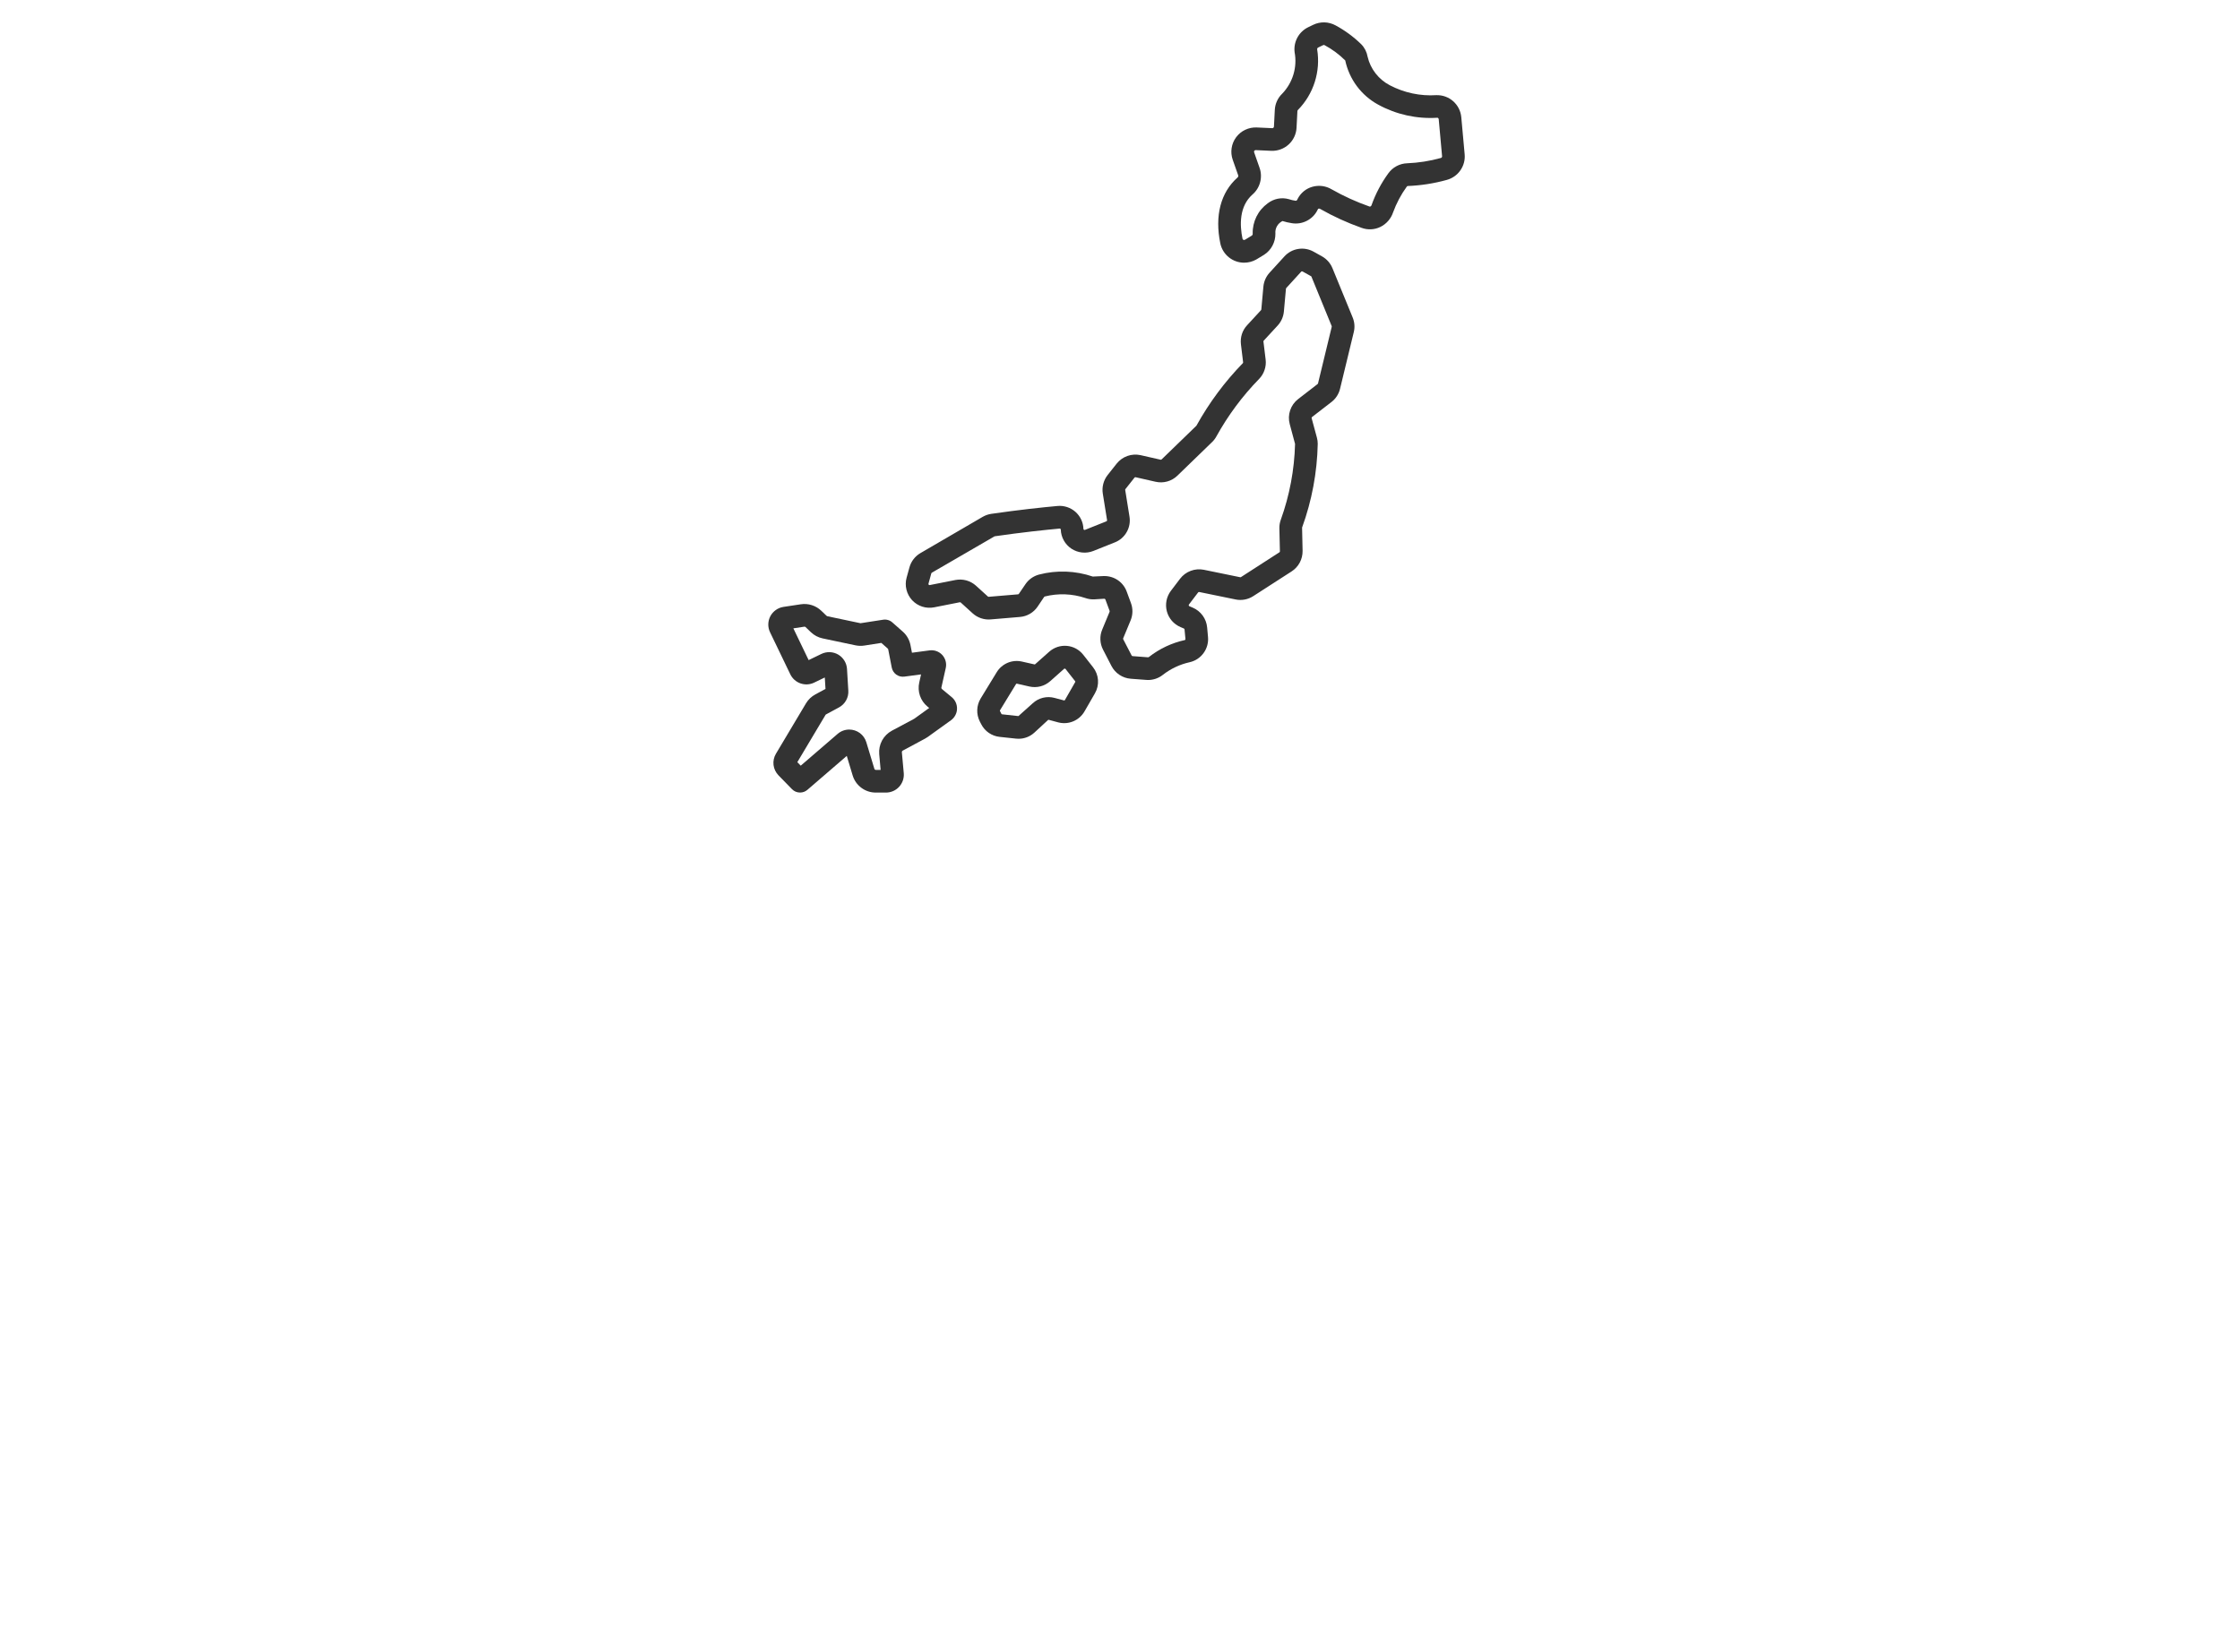
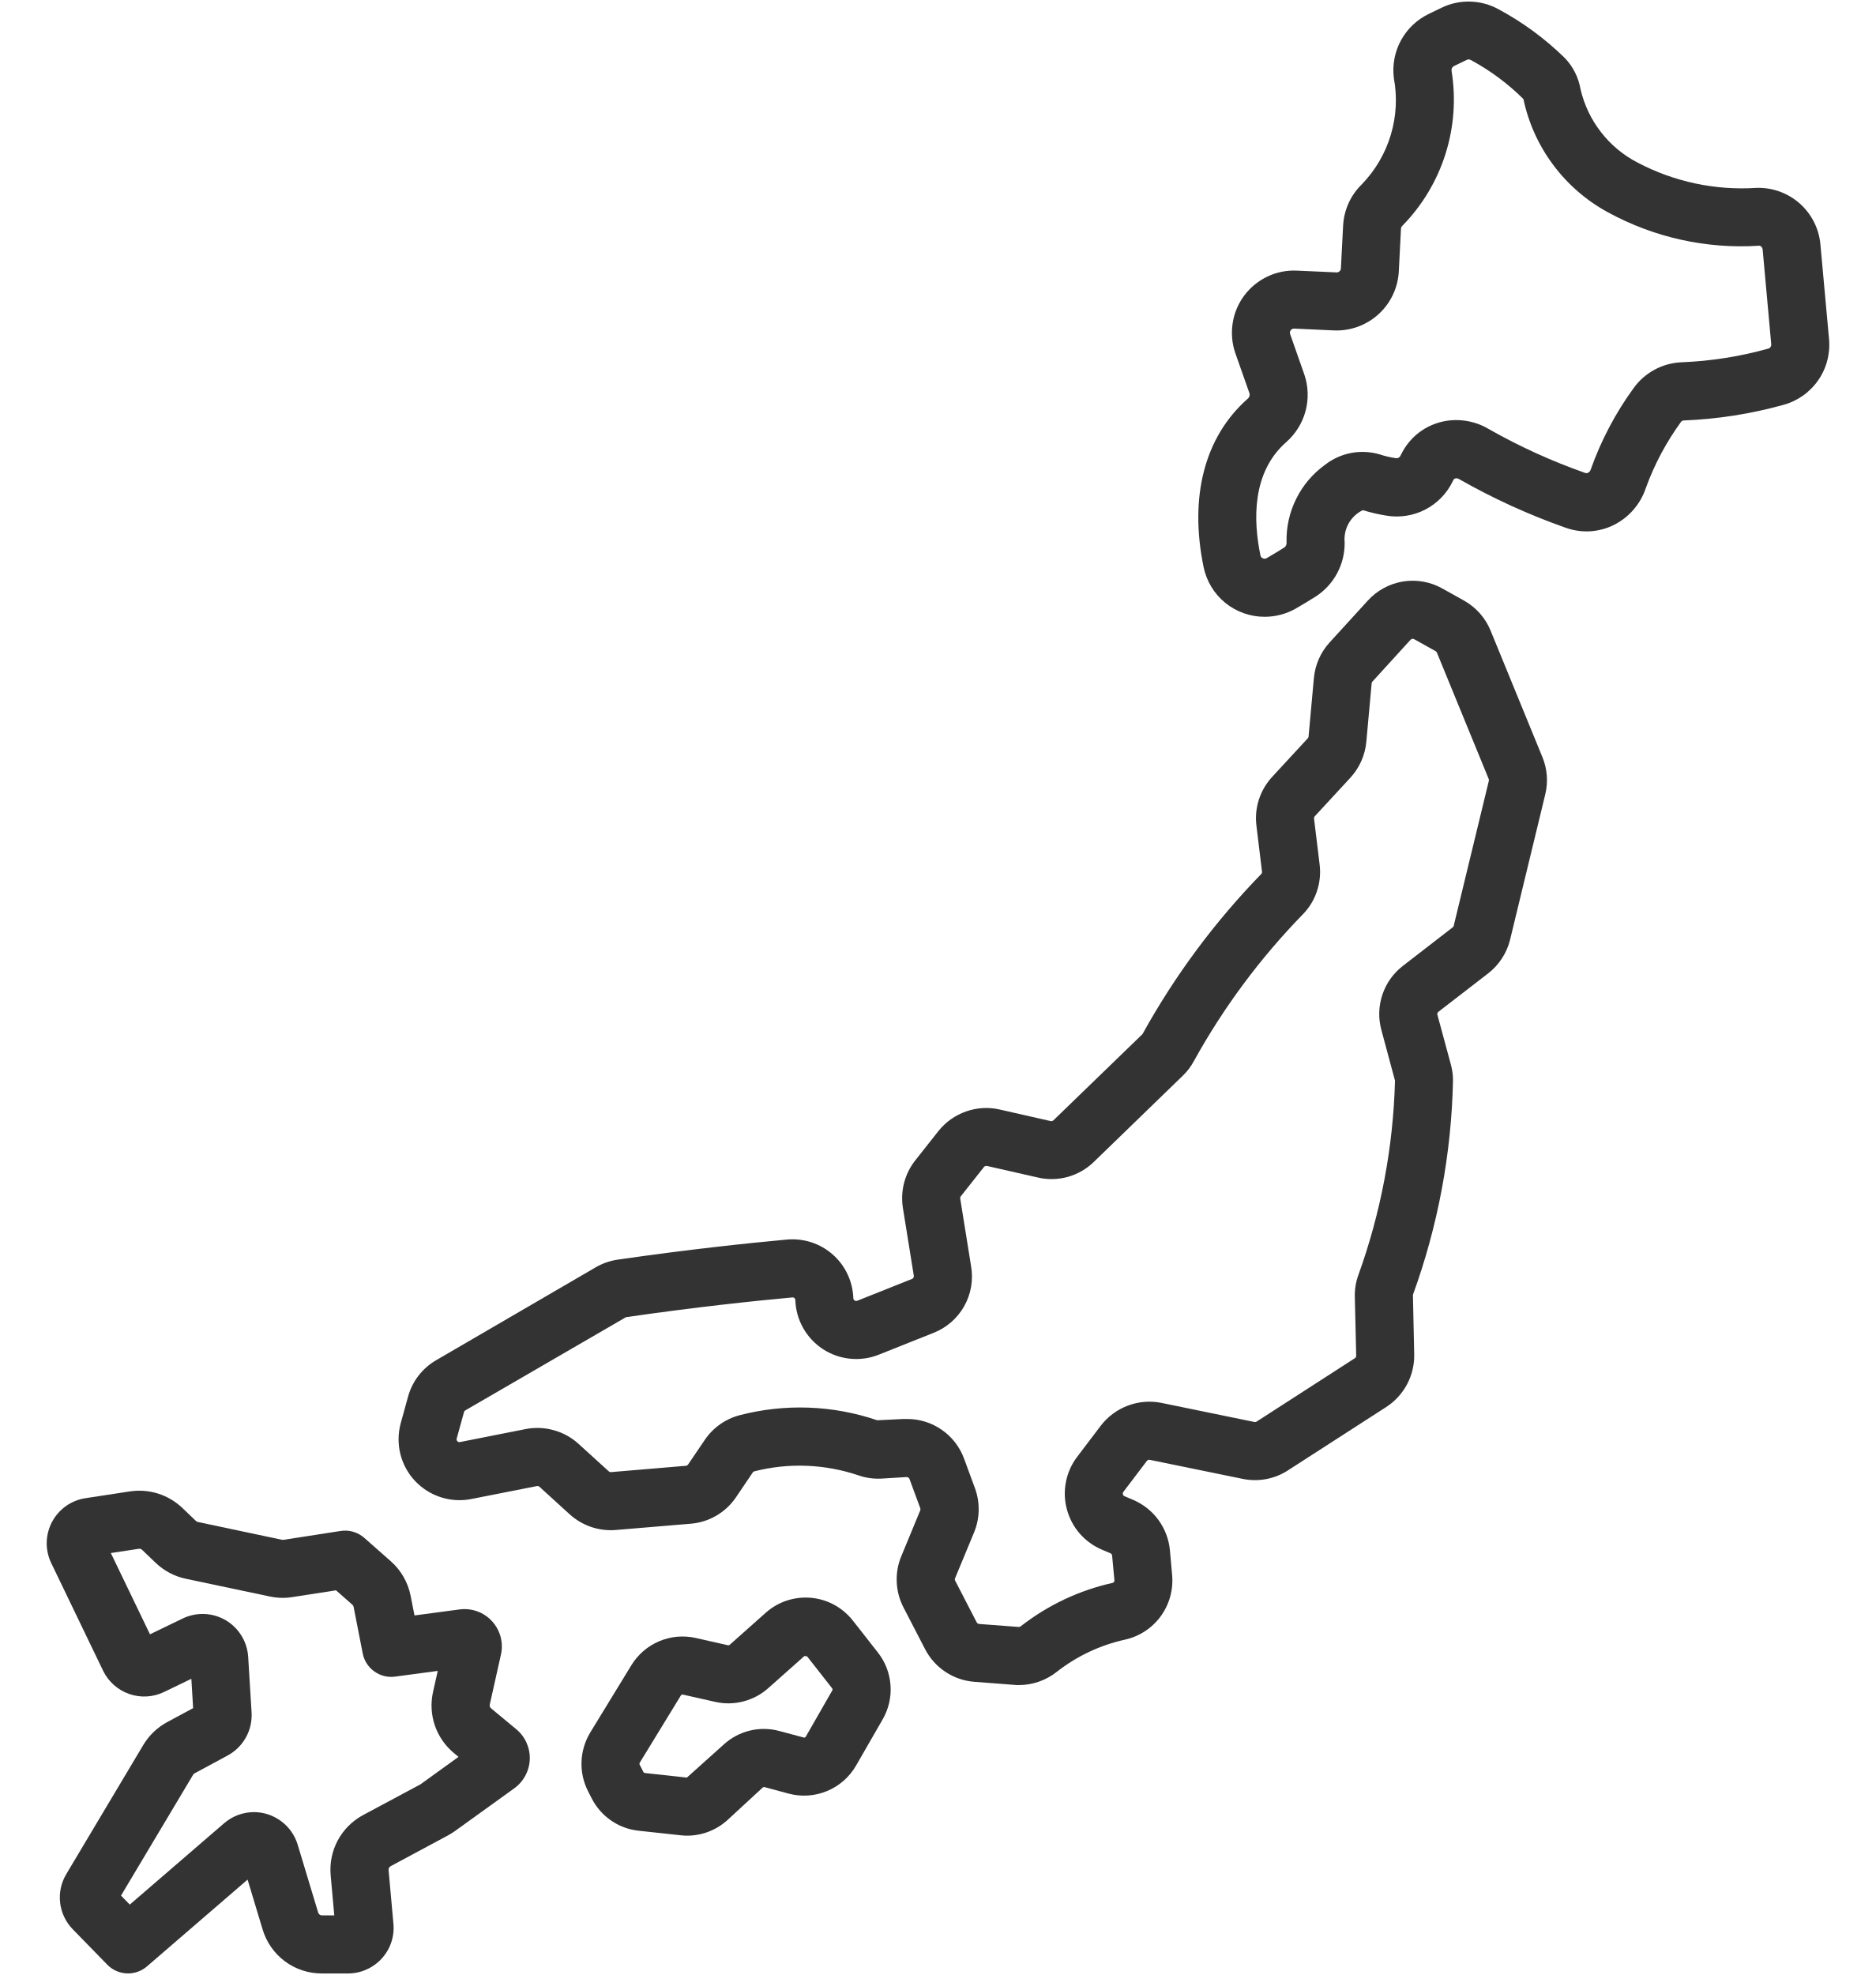
- <svg xmlns="http://www.w3.org/2000/svg" width="80" height="59" viewBox="0 0 80 59" fill="none">
-   <path d="M44.432 9.383C44.233 9.383 44.039 9.314 43.884 9.188C43.729 9.062 43.622 8.886 43.582 8.69C43.379 7.708 43.596 6.875 44.192 6.346C44.204 6.337 44.213 6.326 44.218 6.312C44.224 6.299 44.226 6.284 44.224 6.27L44.026 5.707C43.979 5.573 43.965 5.43 43.987 5.289C44.008 5.149 44.063 5.016 44.148 4.902C44.233 4.788 44.344 4.696 44.473 4.636C44.601 4.575 44.742 4.546 44.884 4.553L45.437 4.578C45.452 4.579 45.467 4.573 45.478 4.563C45.49 4.553 45.497 4.538 45.498 4.523L45.529 3.924C45.54 3.705 45.635 3.498 45.793 3.346C45.979 3.152 46.117 2.916 46.194 2.659C46.271 2.401 46.286 2.129 46.236 1.865C46.214 1.684 46.249 1.5 46.336 1.34C46.423 1.18 46.558 1.051 46.722 0.972L46.898 0.887C47.023 0.826 47.161 0.796 47.301 0.799C47.441 0.803 47.577 0.84 47.7 0.907C48.035 1.088 48.344 1.315 48.617 1.582C48.735 1.702 48.813 1.856 48.842 2.022C48.892 2.241 48.99 2.445 49.128 2.622C49.266 2.799 49.44 2.944 49.639 3.047C50.149 3.314 50.723 3.436 51.297 3.399C51.519 3.392 51.734 3.469 51.9 3.616C52.066 3.763 52.169 3.967 52.189 4.188L52.309 5.51C52.328 5.713 52.274 5.916 52.157 6.084C52.041 6.251 51.869 6.372 51.672 6.426C51.218 6.552 50.751 6.625 50.28 6.644C50.273 6.644 50.266 6.646 50.259 6.65C50.252 6.654 50.247 6.659 50.243 6.665C50.037 6.948 49.872 7.259 49.752 7.588C49.715 7.7 49.655 7.803 49.577 7.892C49.499 7.981 49.404 8.054 49.298 8.106C49.194 8.156 49.082 8.185 48.967 8.19C48.852 8.196 48.737 8.178 48.629 8.139C48.115 7.957 47.618 7.73 47.144 7.46C47.137 7.456 47.128 7.453 47.119 7.451C47.111 7.45 47.102 7.451 47.093 7.453C47.088 7.454 47.084 7.456 47.08 7.459C47.075 7.462 47.072 7.466 47.07 7.47L47.057 7.495C46.976 7.664 46.841 7.801 46.674 7.887C46.507 7.973 46.317 8.003 46.132 7.971C46.021 7.954 45.911 7.928 45.803 7.895C45.72 7.935 45.651 8 45.606 8.08C45.56 8.161 45.541 8.253 45.55 8.345C45.552 8.495 45.516 8.642 45.446 8.774C45.376 8.906 45.273 9.018 45.148 9.099C45.066 9.151 44.969 9.21 44.865 9.27C44.733 9.344 44.584 9.383 44.432 9.383ZM44.844 5.362C44.835 5.362 44.826 5.364 44.818 5.368C44.81 5.372 44.803 5.378 44.798 5.385C44.792 5.392 44.788 5.401 44.787 5.411C44.785 5.42 44.786 5.43 44.79 5.439L44.987 6.002C45.044 6.167 45.049 6.346 45.003 6.515C44.958 6.684 44.862 6.836 44.729 6.95C44.255 7.372 44.274 8.04 44.375 8.525C44.376 8.534 44.38 8.543 44.386 8.55C44.392 8.558 44.4 8.563 44.408 8.567C44.417 8.571 44.426 8.573 44.435 8.572C44.445 8.572 44.454 8.569 44.462 8.564C44.555 8.511 44.641 8.459 44.714 8.412C44.723 8.403 44.73 8.392 44.735 8.38C44.739 8.367 44.741 8.354 44.739 8.341C44.734 8.132 44.781 7.924 44.874 7.736C44.967 7.548 45.105 7.386 45.275 7.263C45.381 7.181 45.504 7.124 45.636 7.098C45.768 7.072 45.904 7.078 46.033 7.115C46.109 7.14 46.187 7.159 46.267 7.17C46.28 7.172 46.294 7.169 46.305 7.162C46.317 7.155 46.326 7.145 46.331 7.132L46.346 7.101C46.399 6.997 46.474 6.905 46.564 6.831C46.654 6.757 46.76 6.702 46.872 6.671C46.987 6.639 47.107 6.63 47.226 6.646C47.344 6.662 47.458 6.702 47.56 6.763C47.99 7.007 48.44 7.212 48.906 7.375C48.912 7.378 48.919 7.379 48.926 7.379C48.933 7.379 48.94 7.377 48.946 7.374C48.955 7.369 48.963 7.362 48.97 7.354C48.976 7.347 48.981 7.337 48.984 7.327C49.128 6.921 49.33 6.539 49.584 6.19C49.661 6.083 49.761 5.995 49.878 5.933C49.994 5.871 50.123 5.836 50.255 5.832C50.662 5.815 51.066 5.752 51.458 5.643C51.472 5.639 51.484 5.631 51.492 5.62C51.5 5.609 51.504 5.595 51.503 5.581L51.383 4.259C51.38 4.229 51.353 4.198 51.328 4.206C50.595 4.252 49.865 4.09 49.222 3.738C48.923 3.576 48.663 3.35 48.46 3.078C48.257 2.805 48.115 2.492 48.044 2.159C47.827 1.943 47.579 1.759 47.308 1.614C47.3 1.609 47.291 1.607 47.282 1.606C47.273 1.606 47.264 1.608 47.255 1.612L47.072 1.7C47.061 1.707 47.052 1.717 47.047 1.729C47.041 1.741 47.04 1.754 47.042 1.767C47.105 2.156 47.075 2.554 46.956 2.929C46.837 3.304 46.631 3.646 46.355 3.927C46.344 3.937 46.337 3.952 46.336 3.967L46.305 4.565C46.293 4.794 46.191 5.008 46.022 5.162C45.852 5.316 45.628 5.397 45.399 5.387L44.846 5.362H44.844Z" fill="#333333" />
-   <path d="M41.004 24.289C40.982 24.289 40.961 24.289 40.939 24.286L40.385 24.244C40.24 24.233 40.1 24.185 39.98 24.105C39.859 24.025 39.76 23.915 39.694 23.786L39.394 23.204C39.337 23.095 39.305 22.974 39.3 22.85C39.294 22.727 39.316 22.604 39.364 22.49L39.629 21.85C39.632 21.841 39.632 21.831 39.629 21.821L39.478 21.412C39.474 21.405 39.469 21.398 39.462 21.393C39.455 21.389 39.447 21.386 39.438 21.386L39.09 21.408C38.979 21.414 38.867 21.398 38.763 21.361C38.294 21.204 37.789 21.185 37.31 21.307C37.302 21.31 37.295 21.316 37.29 21.323L37.057 21.669C36.986 21.774 36.892 21.861 36.783 21.925C36.674 21.988 36.552 22.027 36.426 22.037L35.38 22.125C35.264 22.135 35.147 22.12 35.036 22.083C34.925 22.045 34.824 21.986 34.737 21.907L34.313 21.522C34.309 21.518 34.303 21.515 34.297 21.513C34.291 21.511 34.285 21.511 34.279 21.512L33.363 21.693C33.221 21.721 33.074 21.712 32.936 21.668C32.798 21.623 32.674 21.544 32.575 21.438C32.477 21.331 32.407 21.201 32.373 21.061C32.338 20.92 32.34 20.773 32.379 20.633L32.481 20.264C32.54 20.05 32.681 19.868 32.873 19.756L35.098 18.46C35.193 18.406 35.297 18.369 35.404 18.354C36.385 18.211 37.231 18.122 37.768 18.073C37.883 18.062 38 18.076 38.11 18.112C38.22 18.148 38.321 18.206 38.408 18.282C38.494 18.359 38.565 18.452 38.614 18.557C38.663 18.662 38.69 18.776 38.694 18.891C38.694 18.898 38.696 18.904 38.699 18.909C38.702 18.915 38.707 18.919 38.712 18.923C38.717 18.926 38.723 18.928 38.73 18.929C38.736 18.93 38.742 18.929 38.748 18.927L39.515 18.621C39.523 18.617 39.53 18.611 39.534 18.603C39.538 18.596 39.54 18.587 39.538 18.578L39.386 17.632C39.367 17.515 39.373 17.396 39.403 17.282C39.432 17.168 39.485 17.061 39.558 16.969L39.882 16.559C39.982 16.434 40.115 16.339 40.266 16.286C40.417 16.233 40.58 16.223 40.736 16.258L41.449 16.42C41.456 16.421 41.462 16.421 41.469 16.419C41.475 16.418 41.481 16.414 41.486 16.41L42.729 15.206C43.18 14.391 43.737 13.64 44.387 12.972C44.391 12.968 44.394 12.963 44.395 12.958C44.397 12.952 44.398 12.947 44.397 12.941L44.319 12.298C44.304 12.176 44.316 12.052 44.353 11.934C44.391 11.817 44.454 11.709 44.538 11.619L45.036 11.079C45.042 11.072 45.046 11.064 45.047 11.056L45.121 10.239C45.138 10.054 45.215 9.88 45.34 9.742L45.873 9.158C46.002 9.016 46.175 8.922 46.365 8.892C46.554 8.861 46.748 8.896 46.915 8.99L47.216 9.158C47.383 9.252 47.514 9.4 47.587 9.578L48.31 11.341C48.378 11.507 48.392 11.69 48.349 11.864L47.859 13.886C47.814 14.074 47.706 14.241 47.553 14.359L46.859 14.895C46.852 14.9 46.848 14.906 46.845 14.914C46.843 14.921 46.842 14.929 46.844 14.937L47.032 15.63C47.052 15.702 47.062 15.777 47.062 15.852C47.041 16.873 46.852 17.884 46.503 18.844L46.521 19.675C46.523 19.821 46.489 19.964 46.421 20.093C46.353 20.221 46.253 20.33 46.131 20.409L44.758 21.294C44.572 21.414 44.345 21.457 44.128 21.412L42.831 21.146C42.823 21.144 42.816 21.145 42.809 21.148C42.802 21.15 42.796 21.155 42.791 21.16L42.462 21.593C42.459 21.598 42.456 21.604 42.455 21.61C42.454 21.616 42.454 21.622 42.456 21.628C42.457 21.633 42.46 21.639 42.464 21.643C42.468 21.648 42.473 21.651 42.478 21.654L42.599 21.705C42.74 21.765 42.862 21.863 42.953 21.987C43.043 22.111 43.098 22.258 43.112 22.411L43.143 22.751C43.162 22.955 43.106 23.16 42.985 23.326C42.865 23.493 42.688 23.609 42.487 23.654C42.14 23.731 41.814 23.884 41.533 24.103C41.383 24.223 41.196 24.288 41.004 24.289ZM39.444 20.576C39.618 20.576 39.788 20.629 39.93 20.728C40.073 20.828 40.181 20.969 40.24 21.132L40.391 21.541C40.465 21.741 40.461 21.962 40.379 22.16L40.114 22.799C40.111 22.805 40.11 22.81 40.111 22.816C40.111 22.822 40.112 22.828 40.115 22.833L40.416 23.414C40.419 23.42 40.424 23.425 40.429 23.429C40.435 23.433 40.442 23.435 40.448 23.436L41.002 23.478C41.013 23.478 41.023 23.474 41.032 23.468C41.409 23.172 41.848 22.965 42.316 22.862C42.324 22.859 42.33 22.853 42.333 22.846C42.337 22.839 42.338 22.831 42.337 22.823L42.305 22.483C42.305 22.476 42.302 22.469 42.298 22.464C42.294 22.458 42.289 22.453 42.282 22.45L42.162 22.399C42.043 22.348 41.937 22.271 41.852 22.174C41.768 22.076 41.706 21.96 41.673 21.835C41.64 21.71 41.636 21.579 41.661 21.452C41.686 21.326 41.74 21.206 41.818 21.103L42.147 20.67C42.244 20.543 42.375 20.446 42.525 20.39C42.675 20.333 42.838 20.32 42.995 20.352L44.292 20.618C44.302 20.62 44.312 20.618 44.321 20.613L45.693 19.728C45.698 19.724 45.703 19.719 45.706 19.713C45.709 19.707 45.711 19.701 45.711 19.694L45.692 18.874C45.689 18.77 45.706 18.666 45.742 18.567C46.056 17.697 46.228 16.781 46.252 15.856L46.062 15.149C46.018 14.986 46.023 14.815 46.077 14.655C46.13 14.496 46.23 14.356 46.363 14.254L47.058 13.717C47.065 13.712 47.07 13.704 47.072 13.696L47.562 11.672C47.564 11.664 47.563 11.655 47.56 11.647L46.838 9.884C46.834 9.875 46.828 9.868 46.82 9.864L46.519 9.696C46.511 9.692 46.502 9.69 46.494 9.691C46.485 9.693 46.477 9.697 46.471 9.704L45.937 10.289C45.931 10.295 45.928 10.303 45.927 10.312L45.853 11.129C45.835 11.315 45.758 11.49 45.631 11.628L45.133 12.168C45.129 12.172 45.126 12.177 45.124 12.183C45.122 12.188 45.122 12.194 45.123 12.2L45.201 12.84C45.217 12.966 45.204 13.094 45.163 13.214C45.123 13.335 45.056 13.445 44.967 13.536C44.372 14.146 43.861 14.833 43.448 15.579C43.408 15.655 43.355 15.725 43.294 15.785L42.05 16.99C41.949 17.088 41.824 17.16 41.688 17.198C41.552 17.236 41.409 17.239 41.271 17.208L40.558 17.046C40.551 17.044 40.543 17.044 40.536 17.047C40.529 17.049 40.523 17.054 40.518 17.06L40.194 17.47C40.191 17.474 40.188 17.479 40.187 17.484C40.185 17.49 40.185 17.495 40.186 17.501L40.338 18.448C40.37 18.639 40.336 18.836 40.24 19.004C40.145 19.173 39.995 19.303 39.814 19.374L39.047 19.68C38.92 19.73 38.784 19.749 38.648 19.735C38.513 19.721 38.383 19.675 38.269 19.601C38.155 19.526 38.06 19.425 37.994 19.306C37.927 19.188 37.89 19.055 37.885 18.918C37.885 18.913 37.884 18.907 37.882 18.902C37.879 18.897 37.876 18.893 37.872 18.889C37.868 18.886 37.863 18.883 37.858 18.882C37.853 18.88 37.848 18.88 37.843 18.88C37.316 18.929 36.485 19.016 35.522 19.156L33.28 20.456C33.271 20.462 33.264 20.47 33.261 20.48L33.16 20.849C33.158 20.855 33.158 20.862 33.159 20.869C33.161 20.875 33.164 20.881 33.169 20.886C33.173 20.891 33.179 20.895 33.186 20.897C33.192 20.899 33.199 20.899 33.206 20.898L34.122 20.717C34.252 20.692 34.387 20.697 34.514 20.732C34.642 20.768 34.76 20.833 34.858 20.922L35.282 21.307C35.291 21.314 35.301 21.318 35.312 21.317L36.358 21.229C36.364 21.229 36.37 21.227 36.375 21.224C36.38 21.221 36.384 21.217 36.388 21.212L36.624 20.865C36.738 20.698 36.908 20.577 37.104 20.524C37.738 20.358 38.407 20.383 39.028 20.594L39.392 20.577C39.409 20.577 39.427 20.576 39.444 20.576Z" fill="#333333" />
-   <path d="M28.574 28.309C28.52 28.309 28.466 28.299 28.416 28.278C28.367 28.257 28.322 28.226 28.284 28.187L27.803 27.694C27.705 27.593 27.643 27.463 27.626 27.324C27.61 27.184 27.64 27.043 27.712 26.923L28.786 25.122C28.866 24.988 28.981 24.878 29.119 24.804L29.482 24.608L29.457 24.199L29.076 24.383C28.924 24.456 28.749 24.466 28.589 24.41C28.43 24.355 28.299 24.238 28.225 24.085L27.502 22.584C27.459 22.495 27.437 22.396 27.439 22.296C27.441 22.197 27.466 22.099 27.512 22.011C27.559 21.923 27.625 21.847 27.707 21.789C27.788 21.731 27.882 21.693 27.98 21.678L28.602 21.584C28.733 21.564 28.866 21.575 28.993 21.615C29.119 21.654 29.234 21.723 29.33 21.814L29.521 21.997C29.529 22.004 29.538 22.009 29.548 22.011L30.724 22.259H30.744L31.539 22.136C31.598 22.126 31.658 22.13 31.715 22.147C31.772 22.163 31.825 22.192 31.869 22.232L32.239 22.558C32.383 22.684 32.48 22.854 32.517 23.042L32.57 23.315L33.2 23.231C33.283 23.22 33.368 23.229 33.447 23.258C33.525 23.286 33.596 23.334 33.653 23.395C33.709 23.457 33.75 23.532 33.772 23.613C33.794 23.694 33.795 23.779 33.777 23.861L33.621 24.557C33.619 24.567 33.619 24.577 33.623 24.587C33.626 24.596 33.632 24.605 33.64 24.611L33.991 24.902C34.052 24.953 34.101 25.017 34.134 25.09C34.166 25.163 34.182 25.242 34.179 25.321C34.177 25.401 34.156 25.479 34.118 25.549C34.081 25.619 34.028 25.68 33.963 25.727L33.133 26.324C33.102 26.346 33.07 26.366 33.036 26.384L32.238 26.813C32.229 26.818 32.221 26.826 32.216 26.836C32.211 26.845 32.209 26.856 32.209 26.867L32.277 27.615C32.285 27.704 32.274 27.792 32.246 27.876C32.218 27.96 32.172 28.037 32.113 28.102C32.053 28.168 31.98 28.22 31.899 28.256C31.818 28.291 31.731 28.31 31.642 28.31H31.279C31.093 28.311 30.912 28.251 30.763 28.14C30.613 28.029 30.504 27.873 30.451 27.695L30.242 27L28.838 28.21C28.765 28.274 28.671 28.309 28.574 28.309ZM30.33 26.059C30.466 26.059 30.6 26.103 30.71 26.184C30.82 26.266 30.9 26.381 30.94 26.512L31.227 27.46C31.23 27.472 31.237 27.482 31.247 27.489C31.256 27.496 31.267 27.5 31.279 27.5H31.451L31.401 26.94C31.386 26.771 31.421 26.601 31.501 26.451C31.582 26.302 31.704 26.18 31.854 26.099L32.653 25.672L33.186 25.288L33.122 25.236C32.999 25.134 32.906 25 32.855 24.849C32.803 24.698 32.795 24.535 32.83 24.38L32.895 24.089L32.299 24.168C32.197 24.182 32.093 24.156 32.009 24.096C31.925 24.035 31.868 23.945 31.848 23.844L31.722 23.196C31.719 23.184 31.713 23.173 31.704 23.165L31.476 22.964L30.867 23.059C30.764 23.075 30.658 23.072 30.555 23.051L29.38 22.803C29.223 22.77 29.078 22.694 28.961 22.582L28.77 22.399C28.764 22.393 28.756 22.389 28.748 22.386C28.74 22.384 28.732 22.383 28.724 22.385L28.334 22.444L28.88 23.578L29.337 23.357C29.431 23.312 29.535 23.29 29.639 23.294C29.744 23.299 29.846 23.328 29.936 23.381C30.026 23.434 30.102 23.508 30.156 23.597C30.211 23.686 30.243 23.787 30.25 23.891L30.297 24.669C30.305 24.79 30.277 24.911 30.218 25.017C30.159 25.123 30.071 25.21 29.964 25.268L29.503 25.517C29.494 25.521 29.487 25.529 29.482 25.537L28.476 27.224L28.598 27.349L29.915 26.214C30.03 26.114 30.177 26.059 30.33 26.059Z" fill="#333333" />
-   <path d="M36.375 26.388C36.344 26.388 36.314 26.387 36.284 26.383L35.698 26.32C35.561 26.305 35.429 26.256 35.315 26.178C35.201 26.099 35.108 25.994 35.045 25.87L34.992 25.768C34.928 25.64 34.896 25.498 34.902 25.355C34.907 25.212 34.949 25.073 35.023 24.95L35.598 24.009C35.689 23.86 35.825 23.744 35.986 23.675C36.147 23.607 36.325 23.592 36.495 23.63L36.946 23.732C36.95 23.733 36.954 23.733 36.958 23.732C36.962 23.731 36.966 23.729 36.969 23.726L37.473 23.278C37.558 23.202 37.658 23.145 37.766 23.109C37.874 23.073 37.989 23.06 38.103 23.07C38.216 23.08 38.327 23.113 38.427 23.167C38.527 23.222 38.615 23.296 38.686 23.386L39.037 23.833C39.14 23.964 39.202 24.123 39.214 24.289C39.226 24.456 39.187 24.622 39.104 24.766L38.732 25.411C38.64 25.571 38.498 25.695 38.328 25.766C38.158 25.837 37.969 25.849 37.791 25.802L37.454 25.711C37.45 25.71 37.446 25.71 37.441 25.711C37.437 25.712 37.434 25.714 37.431 25.717L36.943 26.167C36.788 26.31 36.585 26.389 36.375 26.388ZM36.312 24.419C36.307 24.419 36.302 24.42 36.298 24.423C36.294 24.425 36.291 24.428 36.288 24.432L35.713 25.373C35.711 25.377 35.71 25.381 35.71 25.386C35.71 25.39 35.711 25.394 35.713 25.398L35.766 25.501C35.767 25.504 35.77 25.508 35.774 25.51C35.777 25.512 35.782 25.514 35.786 25.514L36.372 25.578L36.881 25.122C36.984 25.026 37.111 24.957 37.248 24.924C37.385 24.89 37.528 24.892 37.664 24.929L38.002 25.019C38.007 25.021 38.013 25.021 38.018 25.018C38.024 25.016 38.028 25.012 38.031 25.007L38.401 24.362C38.404 24.357 38.405 24.352 38.405 24.347C38.404 24.342 38.402 24.337 38.399 24.333L38.048 23.886L38.011 23.883L37.507 24.331C37.407 24.419 37.288 24.483 37.16 24.516C37.031 24.549 36.896 24.551 36.766 24.522L36.317 24.42C36.315 24.42 36.313 24.42 36.312 24.419Z" fill="#333333" />
+ <svg xmlns="http://www.w3.org/2000/svg" width="38" height="40" viewBox="0 0 38 40" fill="none">
+   <path d="M25.615 12.492C25.325 12.492 25.043 12.392 24.818 12.209C24.593 12.026 24.439 11.77 24.38 11.486C24.086 10.06 24.4 8.852 25.265 8.083C25.282 8.071 25.296 8.054 25.304 8.035C25.312 8.015 25.315 7.994 25.312 7.974L25.024 7.156C24.956 6.962 24.937 6.753 24.968 6.55C24.998 6.346 25.079 6.153 25.202 5.987C25.325 5.822 25.487 5.689 25.673 5.601C25.859 5.512 26.065 5.471 26.27 5.481L27.073 5.517C27.095 5.518 27.117 5.51 27.133 5.495C27.15 5.48 27.16 5.46 27.161 5.438L27.206 4.568C27.223 4.25 27.36 3.949 27.59 3.728C27.86 3.447 28.06 3.105 28.172 2.731C28.284 2.357 28.305 1.962 28.233 1.578C28.201 1.316 28.251 1.049 28.378 0.817C28.504 0.585 28.701 0.398 28.939 0.283L29.193 0.16C29.375 0.07 29.576 0.027 29.779 0.032C29.981 0.037 30.18 0.091 30.357 0.189C30.845 0.451 31.293 0.781 31.689 1.167C31.861 1.343 31.974 1.566 32.015 1.807C32.089 2.124 32.23 2.421 32.431 2.678C32.63 2.935 32.884 3.145 33.173 3.294C33.913 3.683 34.746 3.86 35.58 3.805C35.901 3.795 36.214 3.908 36.455 4.121C36.695 4.334 36.845 4.63 36.874 4.95L37.049 6.87C37.075 7.165 36.998 7.46 36.828 7.703C36.659 7.946 36.41 8.122 36.124 8.2C35.465 8.383 34.787 8.489 34.103 8.516C34.092 8.517 34.082 8.52 34.072 8.525C34.063 8.53 34.055 8.537 34.049 8.546C33.75 8.957 33.51 9.408 33.337 9.886C33.283 10.049 33.196 10.199 33.083 10.328C32.97 10.457 32.832 10.563 32.678 10.638C32.527 10.711 32.364 10.752 32.197 10.761C32.03 10.769 31.864 10.743 31.707 10.686C30.96 10.423 30.239 10.093 29.551 9.701C29.54 9.694 29.528 9.69 29.515 9.688C29.502 9.686 29.489 9.687 29.477 9.69C29.47 9.692 29.463 9.695 29.457 9.699C29.451 9.704 29.447 9.709 29.443 9.715L29.425 9.751C29.306 9.996 29.111 10.196 28.869 10.321C28.626 10.446 28.35 10.488 28.081 10.443C27.92 10.417 27.761 10.38 27.605 10.332C27.484 10.39 27.384 10.484 27.318 10.601C27.252 10.718 27.224 10.852 27.237 10.986C27.24 11.203 27.188 11.417 27.086 11.608C26.984 11.8 26.835 11.962 26.653 12.08C26.535 12.155 26.393 12.241 26.242 12.328C26.051 12.436 25.835 12.492 25.615 12.492ZM26.212 6.655C26.199 6.655 26.186 6.657 26.175 6.663C26.163 6.669 26.153 6.678 26.145 6.689C26.137 6.699 26.131 6.712 26.129 6.726C26.127 6.74 26.128 6.754 26.133 6.767L26.42 7.584C26.502 7.824 26.51 8.084 26.444 8.329C26.377 8.575 26.238 8.795 26.046 8.961C25.356 9.574 25.385 10.542 25.531 11.247C25.533 11.26 25.539 11.273 25.547 11.284C25.556 11.294 25.567 11.303 25.579 11.308C25.592 11.313 25.605 11.316 25.619 11.316C25.633 11.315 25.646 11.311 25.658 11.304C25.792 11.227 25.917 11.15 26.023 11.083C26.037 11.07 26.047 11.054 26.054 11.036C26.06 11.018 26.062 10.999 26.06 10.98C26.053 10.676 26.12 10.374 26.256 10.102C26.391 9.829 26.591 9.593 26.838 9.415C26.991 9.295 27.171 9.213 27.362 9.175C27.553 9.138 27.75 9.147 27.938 9.2C28.049 9.237 28.162 9.263 28.277 9.28C28.297 9.282 28.317 9.278 28.333 9.268C28.35 9.258 28.363 9.243 28.37 9.225L28.393 9.18C28.47 9.029 28.578 8.895 28.709 8.787C28.84 8.68 28.993 8.601 29.156 8.555C29.323 8.508 29.498 8.496 29.669 8.52C29.841 8.543 30.006 8.6 30.155 8.689C30.778 9.043 31.432 9.34 32.108 9.578C32.117 9.582 32.127 9.583 32.137 9.583C32.148 9.582 32.157 9.58 32.166 9.575C32.18 9.569 32.191 9.559 32.201 9.548C32.211 9.536 32.218 9.523 32.222 9.508C32.431 8.919 32.724 8.363 33.092 7.858C33.204 7.702 33.35 7.575 33.519 7.485C33.688 7.394 33.875 7.344 34.067 7.337C34.657 7.313 35.244 7.221 35.813 7.062C35.833 7.058 35.85 7.046 35.862 7.03C35.874 7.013 35.88 6.993 35.878 6.973L35.704 5.054C35.7 5.01 35.66 4.966 35.624 4.977C34.561 5.045 33.501 4.809 32.567 4.298C32.133 4.062 31.756 3.735 31.461 3.339C31.166 2.944 30.96 2.489 30.858 2.006C30.542 1.692 30.182 1.425 29.79 1.214C29.778 1.208 29.765 1.204 29.751 1.203C29.738 1.203 29.725 1.206 29.712 1.212L29.447 1.34C29.43 1.35 29.418 1.364 29.41 1.381C29.402 1.399 29.4 1.418 29.403 1.437C29.494 2.001 29.451 2.579 29.278 3.123C29.105 3.668 28.806 4.165 28.406 4.573C28.39 4.587 28.38 4.608 28.378 4.63L28.334 5.498C28.316 5.83 28.168 6.142 27.921 6.366C27.675 6.589 27.351 6.706 27.018 6.692L26.216 6.655H26.212Z" fill="#333333" />
+   <path d="M20.637 34.128C20.606 34.128 20.575 34.128 20.544 34.124L19.739 34.062C19.529 34.047 19.326 33.978 19.151 33.861C18.975 33.745 18.833 33.585 18.737 33.398L18.3 32.554C18.218 32.395 18.171 32.219 18.164 32.04C18.156 31.861 18.188 31.682 18.257 31.517L18.641 30.588C18.646 30.575 18.646 30.56 18.641 30.546L18.422 29.953C18.418 29.941 18.41 29.932 18.399 29.925C18.389 29.918 18.377 29.915 18.365 29.915L17.859 29.946C17.698 29.955 17.536 29.933 17.384 29.879C16.703 29.65 15.971 29.622 15.276 29.8C15.264 29.804 15.253 29.812 15.247 29.823L14.908 30.325C14.805 30.477 14.669 30.604 14.51 30.697C14.352 30.789 14.175 30.845 13.992 30.86L12.474 30.987C12.305 31.001 12.135 30.98 11.975 30.926C11.814 30.871 11.667 30.785 11.541 30.671L10.926 30.111C10.919 30.105 10.911 30.101 10.902 30.099C10.893 30.096 10.884 30.096 10.875 30.098L9.546 30.36C9.339 30.401 9.126 30.388 8.926 30.323C8.726 30.258 8.546 30.143 8.402 29.989C8.259 29.835 8.158 29.647 8.108 29.442C8.059 29.238 8.062 29.024 8.118 28.821L8.266 28.285C8.351 27.975 8.556 27.71 8.834 27.549L12.065 25.668C12.202 25.588 12.353 25.535 12.51 25.512C13.933 25.306 15.161 25.176 15.941 25.105C16.108 25.09 16.277 25.109 16.436 25.161C16.596 25.213 16.743 25.298 16.869 25.409C16.995 25.52 17.097 25.656 17.168 25.808C17.24 25.96 17.279 26.125 17.285 26.293C17.285 26.302 17.288 26.311 17.292 26.319C17.297 26.327 17.303 26.334 17.311 26.339C17.318 26.344 17.327 26.347 17.336 26.348C17.345 26.349 17.355 26.348 17.363 26.345L18.477 25.901C18.489 25.895 18.498 25.887 18.504 25.875C18.511 25.864 18.513 25.851 18.51 25.838L18.289 24.465C18.262 24.296 18.27 24.123 18.313 23.957C18.356 23.791 18.433 23.637 18.539 23.502L19.009 22.907C19.154 22.725 19.347 22.588 19.567 22.511C19.786 22.433 20.022 22.419 20.249 22.471L21.284 22.706C21.293 22.708 21.303 22.707 21.312 22.705C21.322 22.702 21.33 22.697 21.337 22.691L23.142 20.944C23.796 19.76 24.605 18.67 25.548 17.701C25.554 17.695 25.558 17.688 25.561 17.68C25.563 17.672 25.564 17.664 25.563 17.655L25.45 16.722C25.428 16.544 25.445 16.364 25.5 16.194C25.555 16.024 25.646 15.868 25.767 15.736L26.491 14.952C26.499 14.943 26.505 14.931 26.506 14.919L26.614 13.733C26.639 13.464 26.75 13.211 26.932 13.012L27.706 12.164C27.893 11.958 28.145 11.822 28.419 11.777C28.694 11.733 28.976 11.783 29.218 11.92L29.655 12.164C29.898 12.3 30.089 12.515 30.194 12.774L31.243 15.334C31.342 15.574 31.362 15.839 31.3 16.091L30.589 19.028C30.523 19.3 30.366 19.542 30.144 19.714L29.136 20.492C29.127 20.499 29.12 20.509 29.117 20.519C29.113 20.53 29.113 20.542 29.116 20.553L29.388 21.558C29.417 21.663 29.432 21.772 29.432 21.881C29.401 23.363 29.127 24.83 28.62 26.224L28.646 27.431C28.65 27.642 28.6 27.851 28.501 28.037C28.402 28.223 28.257 28.381 28.08 28.496L26.088 29.78C25.817 29.956 25.488 30.017 25.172 29.952L23.289 29.566C23.279 29.564 23.268 29.564 23.258 29.568C23.248 29.572 23.239 29.578 23.232 29.587L22.755 30.215C22.749 30.222 22.746 30.23 22.744 30.239C22.742 30.247 22.743 30.256 22.745 30.265C22.747 30.273 22.751 30.281 22.757 30.288C22.763 30.294 22.77 30.3 22.778 30.303L22.953 30.377C23.158 30.465 23.336 30.606 23.467 30.786C23.598 30.967 23.678 31.18 23.698 31.402L23.742 31.895C23.77 32.192 23.689 32.489 23.514 32.731C23.339 32.972 23.082 33.142 22.791 33.207C22.286 33.318 21.813 33.541 21.407 33.859C21.188 34.033 20.917 34.128 20.637 34.128ZM18.374 28.739C18.626 28.738 18.872 28.815 19.079 28.96C19.286 29.104 19.443 29.308 19.529 29.545L19.748 30.139C19.855 30.43 19.849 30.751 19.73 31.038L19.345 31.966C19.342 31.974 19.341 31.982 19.341 31.99C19.341 31.999 19.344 32.007 19.348 32.014L19.784 32.858C19.789 32.867 19.796 32.874 19.804 32.88C19.812 32.886 19.822 32.889 19.831 32.89L20.635 32.951C20.651 32.951 20.666 32.946 20.678 32.936C21.226 32.508 21.863 32.207 22.543 32.057C22.553 32.052 22.562 32.044 22.567 32.034C22.573 32.023 22.575 32.012 22.573 32L22.527 31.507C22.526 31.497 22.523 31.487 22.517 31.479C22.511 31.47 22.503 31.464 22.493 31.459L22.319 31.385C22.146 31.311 21.992 31.199 21.869 31.058C21.747 30.916 21.658 30.748 21.61 30.566C21.561 30.385 21.555 30.195 21.592 30.011C21.628 29.826 21.706 29.653 21.82 29.504L22.297 28.875C22.438 28.691 22.628 28.55 22.846 28.468C23.064 28.386 23.299 28.367 23.527 28.413L25.411 28.8C25.425 28.803 25.441 28.8 25.453 28.792L27.444 27.508C27.452 27.502 27.459 27.495 27.464 27.486C27.468 27.478 27.471 27.468 27.471 27.458L27.443 26.268C27.439 26.116 27.463 25.965 27.515 25.823C27.971 24.559 28.221 23.23 28.257 21.887L27.981 20.86C27.916 20.625 27.924 20.375 28.002 20.144C28.079 19.913 28.224 19.71 28.418 19.561L29.425 18.782C29.436 18.775 29.443 18.764 29.446 18.751L30.158 15.813C30.161 15.801 30.16 15.789 30.155 15.777L29.106 13.218C29.101 13.206 29.092 13.195 29.081 13.189L28.644 12.945C28.633 12.939 28.619 12.936 28.607 12.938C28.594 12.941 28.582 12.947 28.573 12.956L27.799 13.805C27.79 13.815 27.785 13.826 27.784 13.839L27.676 15.025C27.651 15.295 27.538 15.549 27.355 15.749L26.631 16.533C26.626 16.54 26.621 16.547 26.619 16.555C26.616 16.563 26.616 16.572 26.617 16.58L26.73 17.508C26.753 17.691 26.734 17.877 26.675 18.052C26.617 18.227 26.519 18.387 26.39 18.518C25.526 19.405 24.785 20.402 24.186 21.485C24.127 21.596 24.051 21.697 23.961 21.784L22.156 23.533C22.009 23.676 21.829 23.779 21.631 23.835C21.433 23.89 21.225 23.895 21.025 23.849L19.991 23.614C19.98 23.612 19.969 23.612 19.959 23.616C19.948 23.619 19.939 23.626 19.932 23.634L19.462 24.229C19.457 24.236 19.453 24.243 19.451 24.251C19.449 24.259 19.449 24.267 19.45 24.274L19.671 25.65C19.718 25.927 19.668 26.212 19.529 26.457C19.391 26.702 19.172 26.891 18.911 26.994L17.797 27.438C17.613 27.511 17.415 27.538 17.218 27.518C17.021 27.498 16.832 27.431 16.667 27.323C16.502 27.214 16.365 27.068 16.268 26.895C16.171 26.723 16.117 26.53 16.11 26.332C16.11 26.324 16.109 26.317 16.105 26.309C16.102 26.302 16.097 26.295 16.091 26.29C16.085 26.285 16.079 26.281 16.072 26.279C16.065 26.277 16.057 26.276 16.05 26.277C15.284 26.347 14.078 26.474 12.68 26.677L9.425 28.565C9.412 28.572 9.403 28.584 9.399 28.599L9.251 29.134C9.248 29.144 9.248 29.154 9.25 29.163C9.253 29.173 9.257 29.182 9.264 29.189C9.271 29.196 9.28 29.202 9.289 29.205C9.298 29.208 9.308 29.208 9.318 29.206L10.648 28.943C10.837 28.906 11.032 28.914 11.217 28.966C11.403 29.017 11.574 29.111 11.716 29.24L12.332 29.8C12.344 29.81 12.36 29.816 12.375 29.815L13.894 29.687C13.902 29.686 13.911 29.684 13.918 29.679C13.925 29.675 13.932 29.669 13.937 29.662L14.279 29.158C14.445 28.915 14.692 28.74 14.976 28.664C15.897 28.423 16.868 28.458 17.769 28.765L18.297 28.739C18.323 28.74 18.349 28.739 18.374 28.739Z" fill="#333333" />
+   <path d="M2.594 39.968C2.515 39.968 2.438 39.953 2.365 39.922C2.293 39.892 2.228 39.847 2.173 39.791L1.475 39.075C1.332 38.929 1.242 38.74 1.218 38.538C1.194 38.335 1.238 38.131 1.343 37.956L2.902 35.342C3.018 35.147 3.185 34.987 3.385 34.879L3.912 34.595L3.876 34.001L3.323 34.268C3.102 34.375 2.848 34.389 2.616 34.308C2.385 34.227 2.195 34.058 2.088 33.837L1.038 31.658C0.975 31.528 0.944 31.384 0.946 31.24C0.949 31.095 0.986 30.953 1.053 30.825C1.121 30.697 1.217 30.587 1.335 30.503C1.453 30.419 1.589 30.364 1.732 30.343L2.635 30.205C2.825 30.177 3.019 30.192 3.202 30.25C3.385 30.308 3.553 30.407 3.692 30.539L3.97 30.805C3.98 30.815 3.994 30.822 4.008 30.825L5.715 31.186H5.744L6.899 31.007C6.984 30.993 7.071 30.998 7.154 31.023C7.237 31.047 7.313 31.089 7.378 31.146L7.915 31.619C8.123 31.803 8.265 32.05 8.318 32.322L8.396 32.718L9.309 32.596C9.43 32.58 9.553 32.593 9.667 32.635C9.782 32.676 9.885 32.745 9.967 32.835C10.049 32.925 10.108 33.033 10.14 33.151C10.171 33.269 10.174 33.392 10.147 33.511L9.921 34.521C9.917 34.535 9.918 34.55 9.923 34.564C9.928 34.578 9.936 34.591 9.948 34.6L10.458 35.023C10.547 35.096 10.618 35.19 10.665 35.295C10.712 35.401 10.735 35.515 10.731 35.631C10.727 35.746 10.697 35.859 10.642 35.961C10.588 36.063 10.511 36.151 10.417 36.219L9.212 37.087C9.167 37.119 9.12 37.148 9.072 37.174L7.913 37.796C7.9 37.804 7.888 37.815 7.881 37.829C7.873 37.843 7.87 37.858 7.871 37.874L7.969 38.961C7.981 39.089 7.966 39.218 7.925 39.34C7.884 39.461 7.818 39.573 7.731 39.668C7.644 39.763 7.539 39.838 7.421 39.89C7.304 39.942 7.177 39.969 7.048 39.969H6.521C6.251 39.97 5.988 39.884 5.771 39.723C5.555 39.562 5.396 39.335 5.319 39.076L5.015 38.068L2.978 39.825C2.871 39.917 2.735 39.968 2.594 39.968ZM5.143 36.701C5.341 36.701 5.535 36.765 5.694 36.884C5.854 37.002 5.971 37.168 6.029 37.358L6.445 38.736C6.45 38.752 6.46 38.767 6.474 38.777C6.487 38.787 6.504 38.793 6.521 38.793H6.771L6.698 37.98C6.676 37.735 6.726 37.488 6.843 37.271C6.96 37.054 7.139 36.877 7.356 36.76L8.516 36.139L9.288 35.582L9.197 35.507C9.018 35.359 8.883 35.165 8.808 34.946C8.733 34.726 8.721 34.49 8.772 34.264L8.867 33.841L8.002 33.957C7.853 33.977 7.703 33.939 7.581 33.851C7.459 33.764 7.375 33.633 7.347 33.486L7.163 32.546C7.16 32.528 7.151 32.513 7.138 32.501L6.806 32.209L5.923 32.346C5.773 32.37 5.619 32.366 5.47 32.335L3.764 31.975C3.536 31.927 3.325 31.816 3.156 31.655L2.878 31.389C2.87 31.38 2.859 31.374 2.847 31.37C2.836 31.367 2.823 31.366 2.811 31.368L2.245 31.454L3.038 33.1L3.702 32.779C3.838 32.714 3.989 32.682 4.141 32.688C4.292 32.694 4.44 32.738 4.571 32.814C4.702 32.891 4.812 32.999 4.891 33.128C4.971 33.257 5.017 33.404 5.027 33.555L5.096 34.683C5.106 34.859 5.067 35.035 4.981 35.189C4.895 35.343 4.767 35.47 4.612 35.554L3.943 35.915C3.93 35.921 3.919 35.931 3.912 35.944L2.451 38.392L2.629 38.574L4.54 36.926C4.708 36.781 4.921 36.702 5.143 36.701Z" fill="#333333" />
+   <path d="M13.918 37.178C13.874 37.178 13.83 37.175 13.786 37.17L12.936 37.078C12.736 37.057 12.544 36.986 12.379 36.872C12.213 36.758 12.079 36.605 11.987 36.426L11.911 36.277C11.817 36.092 11.771 35.885 11.779 35.678C11.787 35.47 11.848 35.268 11.955 35.09L12.79 33.724C12.923 33.508 13.119 33.338 13.353 33.24C13.587 33.141 13.845 33.118 14.093 33.174L14.746 33.322C14.752 33.323 14.758 33.323 14.764 33.321C14.77 33.32 14.775 33.317 14.78 33.313L15.511 32.663C15.635 32.552 15.78 32.469 15.937 32.417C16.095 32.365 16.261 32.346 16.426 32.36C16.591 32.375 16.751 32.423 16.897 32.502C17.042 32.581 17.17 32.689 17.273 32.819L17.782 33.468C17.932 33.658 18.021 33.889 18.038 34.13C18.056 34.372 18 34.613 17.879 34.823L17.34 35.759C17.206 35.991 17 36.172 16.753 36.274C16.506 36.377 16.232 36.395 15.974 36.326L15.484 36.194C15.478 36.193 15.472 36.193 15.466 36.194C15.46 36.196 15.455 36.199 15.45 36.203L14.742 36.856C14.517 37.063 14.223 37.178 13.918 37.178ZM13.826 34.32C13.819 34.319 13.812 34.321 13.806 34.324C13.8 34.328 13.796 34.332 13.792 34.338L12.957 35.703C12.954 35.709 12.953 35.715 12.953 35.722C12.953 35.728 12.954 35.735 12.957 35.74L13.033 35.889C13.036 35.895 13.04 35.899 13.046 35.903C13.051 35.906 13.056 35.908 13.062 35.909L13.913 36.002L14.652 35.339C14.803 35.199 14.986 35.1 15.185 35.051C15.383 35.002 15.592 35.005 15.789 35.059L16.279 35.19C16.287 35.193 16.296 35.192 16.304 35.189C16.311 35.186 16.318 35.18 16.322 35.173L16.859 34.236C16.863 34.23 16.865 34.222 16.864 34.215C16.864 34.207 16.861 34.2 16.856 34.194L16.347 33.545L16.292 33.541L15.561 34.191C15.417 34.319 15.244 34.411 15.057 34.459C14.87 34.508 14.675 34.511 14.486 34.468L13.833 34.321C13.831 34.32 13.828 34.32 13.826 34.32Z" fill="#333333" />
</svg>
